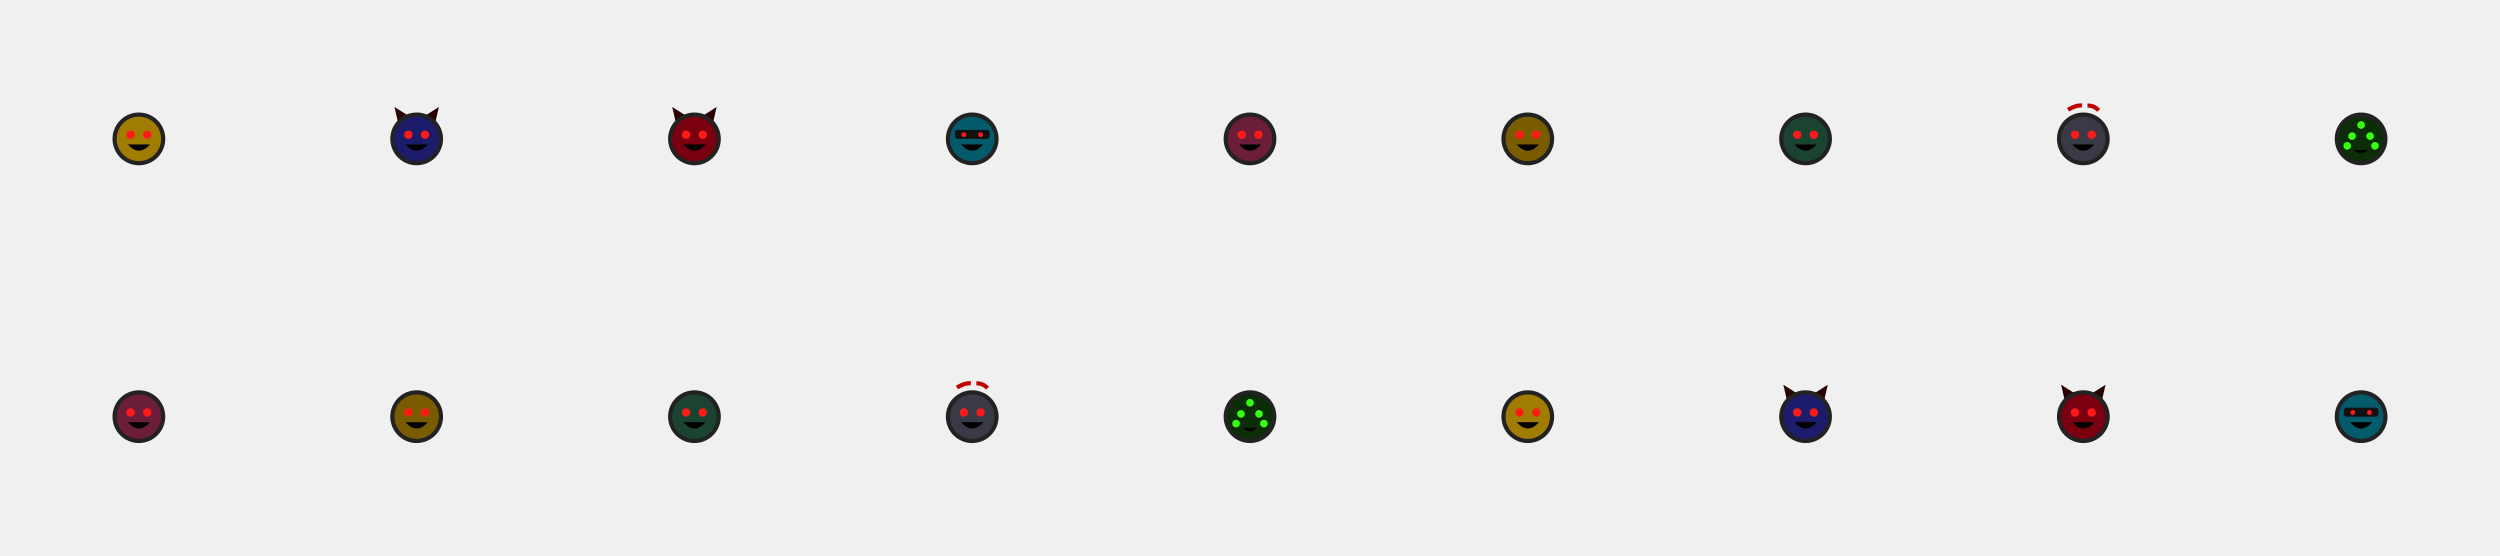
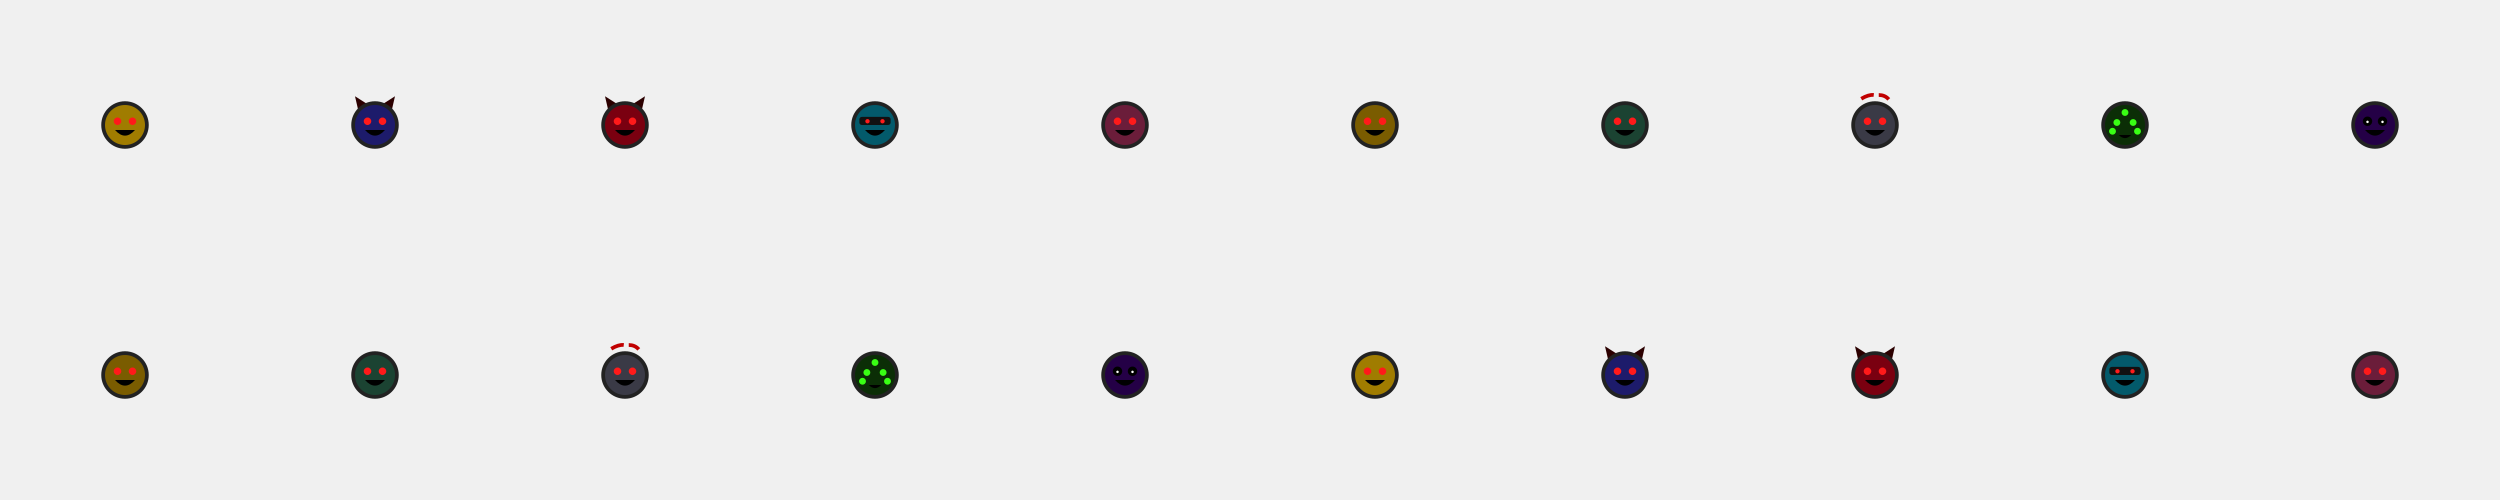
- <svg xmlns="http://www.w3.org/2000/svg" width="360" height="80" viewBox="0 0 360 80">
+ <svg xmlns="http://www.w3.org/2000/svg" width="400" height="80" viewBox="0 0 400 80">
  <circle cx="20" cy="20" r="3.5" fill="#a07c00" stroke="#222" stroke-width="0.6" />
  <circle cx="18.8" cy="19.4" r="0.6" fill="#ff1a1a" />
  <circle cx="21.2" cy="19.4" r="0.6" fill="#ff1a1a" />
  <path d="M18.4 20.8 Q20 22.6 21.6 20.8 Z" fill="#000" />
  <path d="M57.4 18 L56.8 15.4 L59 16.8 Z M62.6 18 L63.2 15.4 L61 16.8 Z" fill="#2b0000" />
  <circle cx="60" cy="20" r="3.5" fill="#1d1b6b" stroke="#222" stroke-width="0.6" />
  <circle cx="58.8" cy="19.4" r="0.6" fill="#ff1a1a" />
  <circle cx="61.2" cy="19.4" r="0.6" fill="#ff1a1a" />
  <path d="M58.4 20.8 Q60 22.6 61.6 20.8 Z" fill="#000" />
  <path d="M97.4 18 L96.8 15.4 L99 16.8 Z M102.6 18 L103.2 15.4 L101 16.8 Z" fill="#2b0000" />
  <circle cx="100" cy="20" r="3.5" fill="#7a0010" stroke="#222" stroke-width="0.6" />
  <circle cx="98.8" cy="19.4" r="0.6" fill="#ff1a1a" />
  <circle cx="101.2" cy="19.4" r="0.6" fill="#ff1a1a" />
  <path d="M98.4 20.8 Q100 22.6 101.6 20.8 Z" fill="#000" />
  <circle cx="140" cy="20" r="3.5" fill="#035a6b" stroke="#222" stroke-width="0.6" />
  <rect x="137.5" y="18.7" width="5" height="1.3" rx="0.4" fill="#111" />
  <circle cx="138.8" cy="19.4" r="0.35" fill="#ff1a1a" />
  <circle cx="141.2" cy="19.4" r="0.35" fill="#ff1a1a" />
  <path d="M138.4 20.8 Q140 22.6 141.6 20.8 Z" fill="#000" />
  <circle cx="180" cy="20" r="3.5" fill="#6b1d3a" stroke="#222" stroke-width="0.6" />
  <circle cx="178.8" cy="19.4" r="0.6" fill="#ff1a1a" />
  <circle cx="181.2" cy="19.4" r="0.6" fill="#ff1a1a" />
  <path d="M178.4 20.8 Q180 22.6 181.6 20.8 Z" fill="#000" />
  <circle cx="220" cy="20" r="3.5" fill="#7a5c00" stroke="#222" stroke-width="0.6" />
  <circle cx="218.8" cy="19.4" r="0.6" fill="#ff1a1a" />
  <circle cx="221.2" cy="19.4" r="0.6" fill="#ff1a1a" />
  <path d="M218.4 20.8 Q220 22.6 221.6 20.8 Z" fill="#000" />
  <circle cx="260" cy="20" r="3.5" fill="#1b4332" stroke="#222" stroke-width="0.6" />
  <circle cx="258.8" cy="19.4" r="0.6" fill="#ff1a1a" />
  <circle cx="261.2" cy="19.4" r="0.6" fill="#ff1a1a" />
  <path d="M258.4 20.8 Q260 22.6 261.6 20.8 Z" fill="#000" />
  <path d="M297.8 15.8 Q299 15.1 299.8 15.2 M300.6 15.2 Q301.6 15.2 302.2 15.9" fill="none" stroke="#c00000" stroke-width="0.6" />
  <circle cx="300" cy="20" r="3.5" fill="#3a3a46" stroke="#222" stroke-width="0.6" />
  <circle cx="298.8" cy="19.4" r="0.6" fill="#ff1a1a" />
  <circle cx="301.2" cy="19.4" r="0.6" fill="#ff1a1a" />
  <path d="M298.4 20.8 Q300 22.6 301.6 20.8 Z" fill="#000" />
  <circle cx="340" cy="20" r="3.5" fill="#0b2e06" stroke="#222" stroke-width="0.6" />
  <circle cx="338.7" cy="19.6" r="0.55" fill="#39ff14" />
  <circle cx="341.3" cy="19.6" r="0.55" fill="#39ff14" />
  <circle cx="340" cy="18" r="0.55" fill="#39ff14" />
  <circle cx="338" cy="21" r="0.55" fill="#39ff14" />
  <circle cx="342" cy="21" r="0.55" fill="#39ff14" />
  <path d="M339 21.6 Q340 22.6 341 21.6 Z" fill="#000" />
-   <circle cx="20" cy="60" r="3.5" fill="#6b1d3a" stroke="#222" stroke-width="0.6" />
+   <circle cx="380" cy="20" r="3.5" fill="#240046" stroke="#222" stroke-width="0.6" />
+   <circle cx="378.8" cy="19.4" r="0.75" fill="#000" />
+   <circle cx="381.2" cy="19.4" r="0.75" fill="#000" />
+   <circle cx="378.8" cy="19.5" r="0.2" fill="#fff" />
+   <circle cx="381.2" cy="19.5" r="0.2" fill="#fff" />
+   <path d="M378.4 20.8 Q380 22.6 381.6 20.8 Z" fill="#000" />
+   <circle cx="20" cy="60" r="3.5" fill="#7a5c00" stroke="#222" stroke-width="0.6" />
  <circle cx="18.8" cy="59.4" r="0.6" fill="#ff1a1a" />
  <circle cx="21.2" cy="59.4" r="0.6" fill="#ff1a1a" />
  <path d="M18.4 60.8 Q20 62.6 21.6 60.8 Z" fill="#000" />
-   <circle cx="60" cy="60" r="3.5" fill="#7a5c00" stroke="#222" stroke-width="0.6" />
+   <circle cx="60" cy="60" r="3.5" fill="#1b4332" stroke="#222" stroke-width="0.6" />
  <circle cx="58.8" cy="59.4" r="0.6" fill="#ff1a1a" />
  <circle cx="61.2" cy="59.4" r="0.6" fill="#ff1a1a" />
  <path d="M58.4 60.8 Q60 62.6 61.6 60.8 Z" fill="#000" />
-   <circle cx="100" cy="60" r="3.5" fill="#1b4332" stroke="#222" stroke-width="0.6" />
+   <path d="M97.8 55.8 Q99 55.1 99.8 55.2 M100.6 55.2 Q101.6 55.2 102.2 55.9" fill="none" stroke="#c00000" stroke-width="0.6" />
+   <circle cx="100" cy="60" r="3.5" fill="#3a3a46" stroke="#222" stroke-width="0.6" />
  <circle cx="98.8" cy="59.4" r="0.6" fill="#ff1a1a" />
  <circle cx="101.2" cy="59.4" r="0.6" fill="#ff1a1a" />
  <path d="M98.4 60.8 Q100 62.6 101.6 60.8 Z" fill="#000" />
-   <path d="M137.8 55.8 Q139 55.1 139.8 55.2 M140.6 55.2 Q141.6 55.2 142.2 55.9" fill="none" stroke="#c00000" stroke-width="0.6" />
-   <circle cx="140" cy="60" r="3.5" fill="#3a3a46" stroke="#222" stroke-width="0.6" />
-   <circle cx="138.8" cy="59.4" r="0.6" fill="#ff1a1a" />
-   <circle cx="141.2" cy="59.4" r="0.6" fill="#ff1a1a" />
-   <path d="M138.4 60.8 Q140 62.6 141.6 60.8 Z" fill="#000" />
-   <circle cx="180" cy="60" r="3.5" fill="#0b2e06" stroke="#222" stroke-width="0.6" />
-   <circle cx="178.7" cy="59.6" r="0.55" fill="#39ff14" />
-   <circle cx="181.3" cy="59.6" r="0.55" fill="#39ff14" />
-   <circle cx="180" cy="58" r="0.55" fill="#39ff14" />
-   <circle cx="178" cy="61" r="0.55" fill="#39ff14" />
-   <circle cx="182" cy="61" r="0.55" fill="#39ff14" />
-   <path d="M179 61.6 Q180 62.6 181 61.6 Z" fill="#000" />
+   <circle cx="140" cy="60" r="3.5" fill="#0b2e06" stroke="#222" stroke-width="0.6" />
+   <circle cx="138.7" cy="59.6" r="0.55" fill="#39ff14" />
+   <circle cx="141.3" cy="59.6" r="0.55" fill="#39ff14" />
+   <circle cx="140" cy="58" r="0.55" fill="#39ff14" />
+   <circle cx="138" cy="61" r="0.55" fill="#39ff14" />
+   <circle cx="142" cy="61" r="0.55" fill="#39ff14" />
+   <path d="M139 61.6 Q140 62.6 141 61.6 Z" fill="#000" />
+   <circle cx="180" cy="60" r="3.5" fill="#240046" stroke="#222" stroke-width="0.6" />
+   <circle cx="178.8" cy="59.4" r="0.75" fill="#000" />
+   <circle cx="181.2" cy="59.4" r="0.75" fill="#000" />
+   <circle cx="178.8" cy="59.5" r="0.2" fill="#fff" />
+   <circle cx="181.2" cy="59.5" r="0.2" fill="#fff" />
+   <path d="M178.4 60.8 Q180 62.6 181.6 60.8 Z" fill="#000" />
  <circle cx="220" cy="60" r="3.5" fill="#a07c00" stroke="#222" stroke-width="0.6" />
  <circle cx="218.8" cy="59.4" r="0.6" fill="#ff1a1a" />
  <circle cx="221.2" cy="59.4" r="0.6" fill="#ff1a1a" />
  <path d="M218.4 60.8 Q220 62.6 221.6 60.8 Z" fill="#000" />
  <path d="M257.4 58 L256.8 55.4 L259 56.8 Z M262.6 58 L263.2 55.4 L261 56.8 Z" fill="#2b0000" />
  <circle cx="260" cy="60" r="3.5" fill="#1d1b6b" stroke="#222" stroke-width="0.6" />
  <circle cx="258.8" cy="59.4" r="0.6" fill="#ff1a1a" />
  <circle cx="261.2" cy="59.4" r="0.6" fill="#ff1a1a" />
  <path d="M258.4 60.8 Q260 62.6 261.6 60.8 Z" fill="#000" />
  <path d="M297.4 58 L296.8 55.4 L299 56.8 Z M302.6 58 L303.2 55.4 L301 56.8 Z" fill="#2b0000" />
  <circle cx="300" cy="60" r="3.5" fill="#7a0010" stroke="#222" stroke-width="0.6" />
  <circle cx="298.8" cy="59.4" r="0.6" fill="#ff1a1a" />
  <circle cx="301.2" cy="59.4" r="0.6" fill="#ff1a1a" />
  <path d="M298.4 60.8 Q300 62.6 301.6 60.8 Z" fill="#000" />
  <circle cx="340" cy="60" r="3.5" fill="#035a6b" stroke="#222" stroke-width="0.6" />
  <rect x="337.5" y="58.7" width="5" height="1.3" rx="0.4" fill="#111" />
  <circle cx="338.8" cy="59.4" r="0.35" fill="#ff1a1a" />
  <circle cx="341.2" cy="59.4" r="0.35" fill="#ff1a1a" />
  <path d="M338.4 60.8 Q340 62.6 341.6 60.8 Z" fill="#000" />
+   <circle cx="380" cy="60" r="3.5" fill="#6b1d3a" stroke="#222" stroke-width="0.6" />
+   <circle cx="378.8" cy="59.4" r="0.6" fill="#ff1a1a" />
+   <circle cx="381.2" cy="59.4" r="0.6" fill="#ff1a1a" />
+   <path d="M378.4 60.8 Q380 62.6 381.6 60.8 Z" fill="#000" />
</svg>
